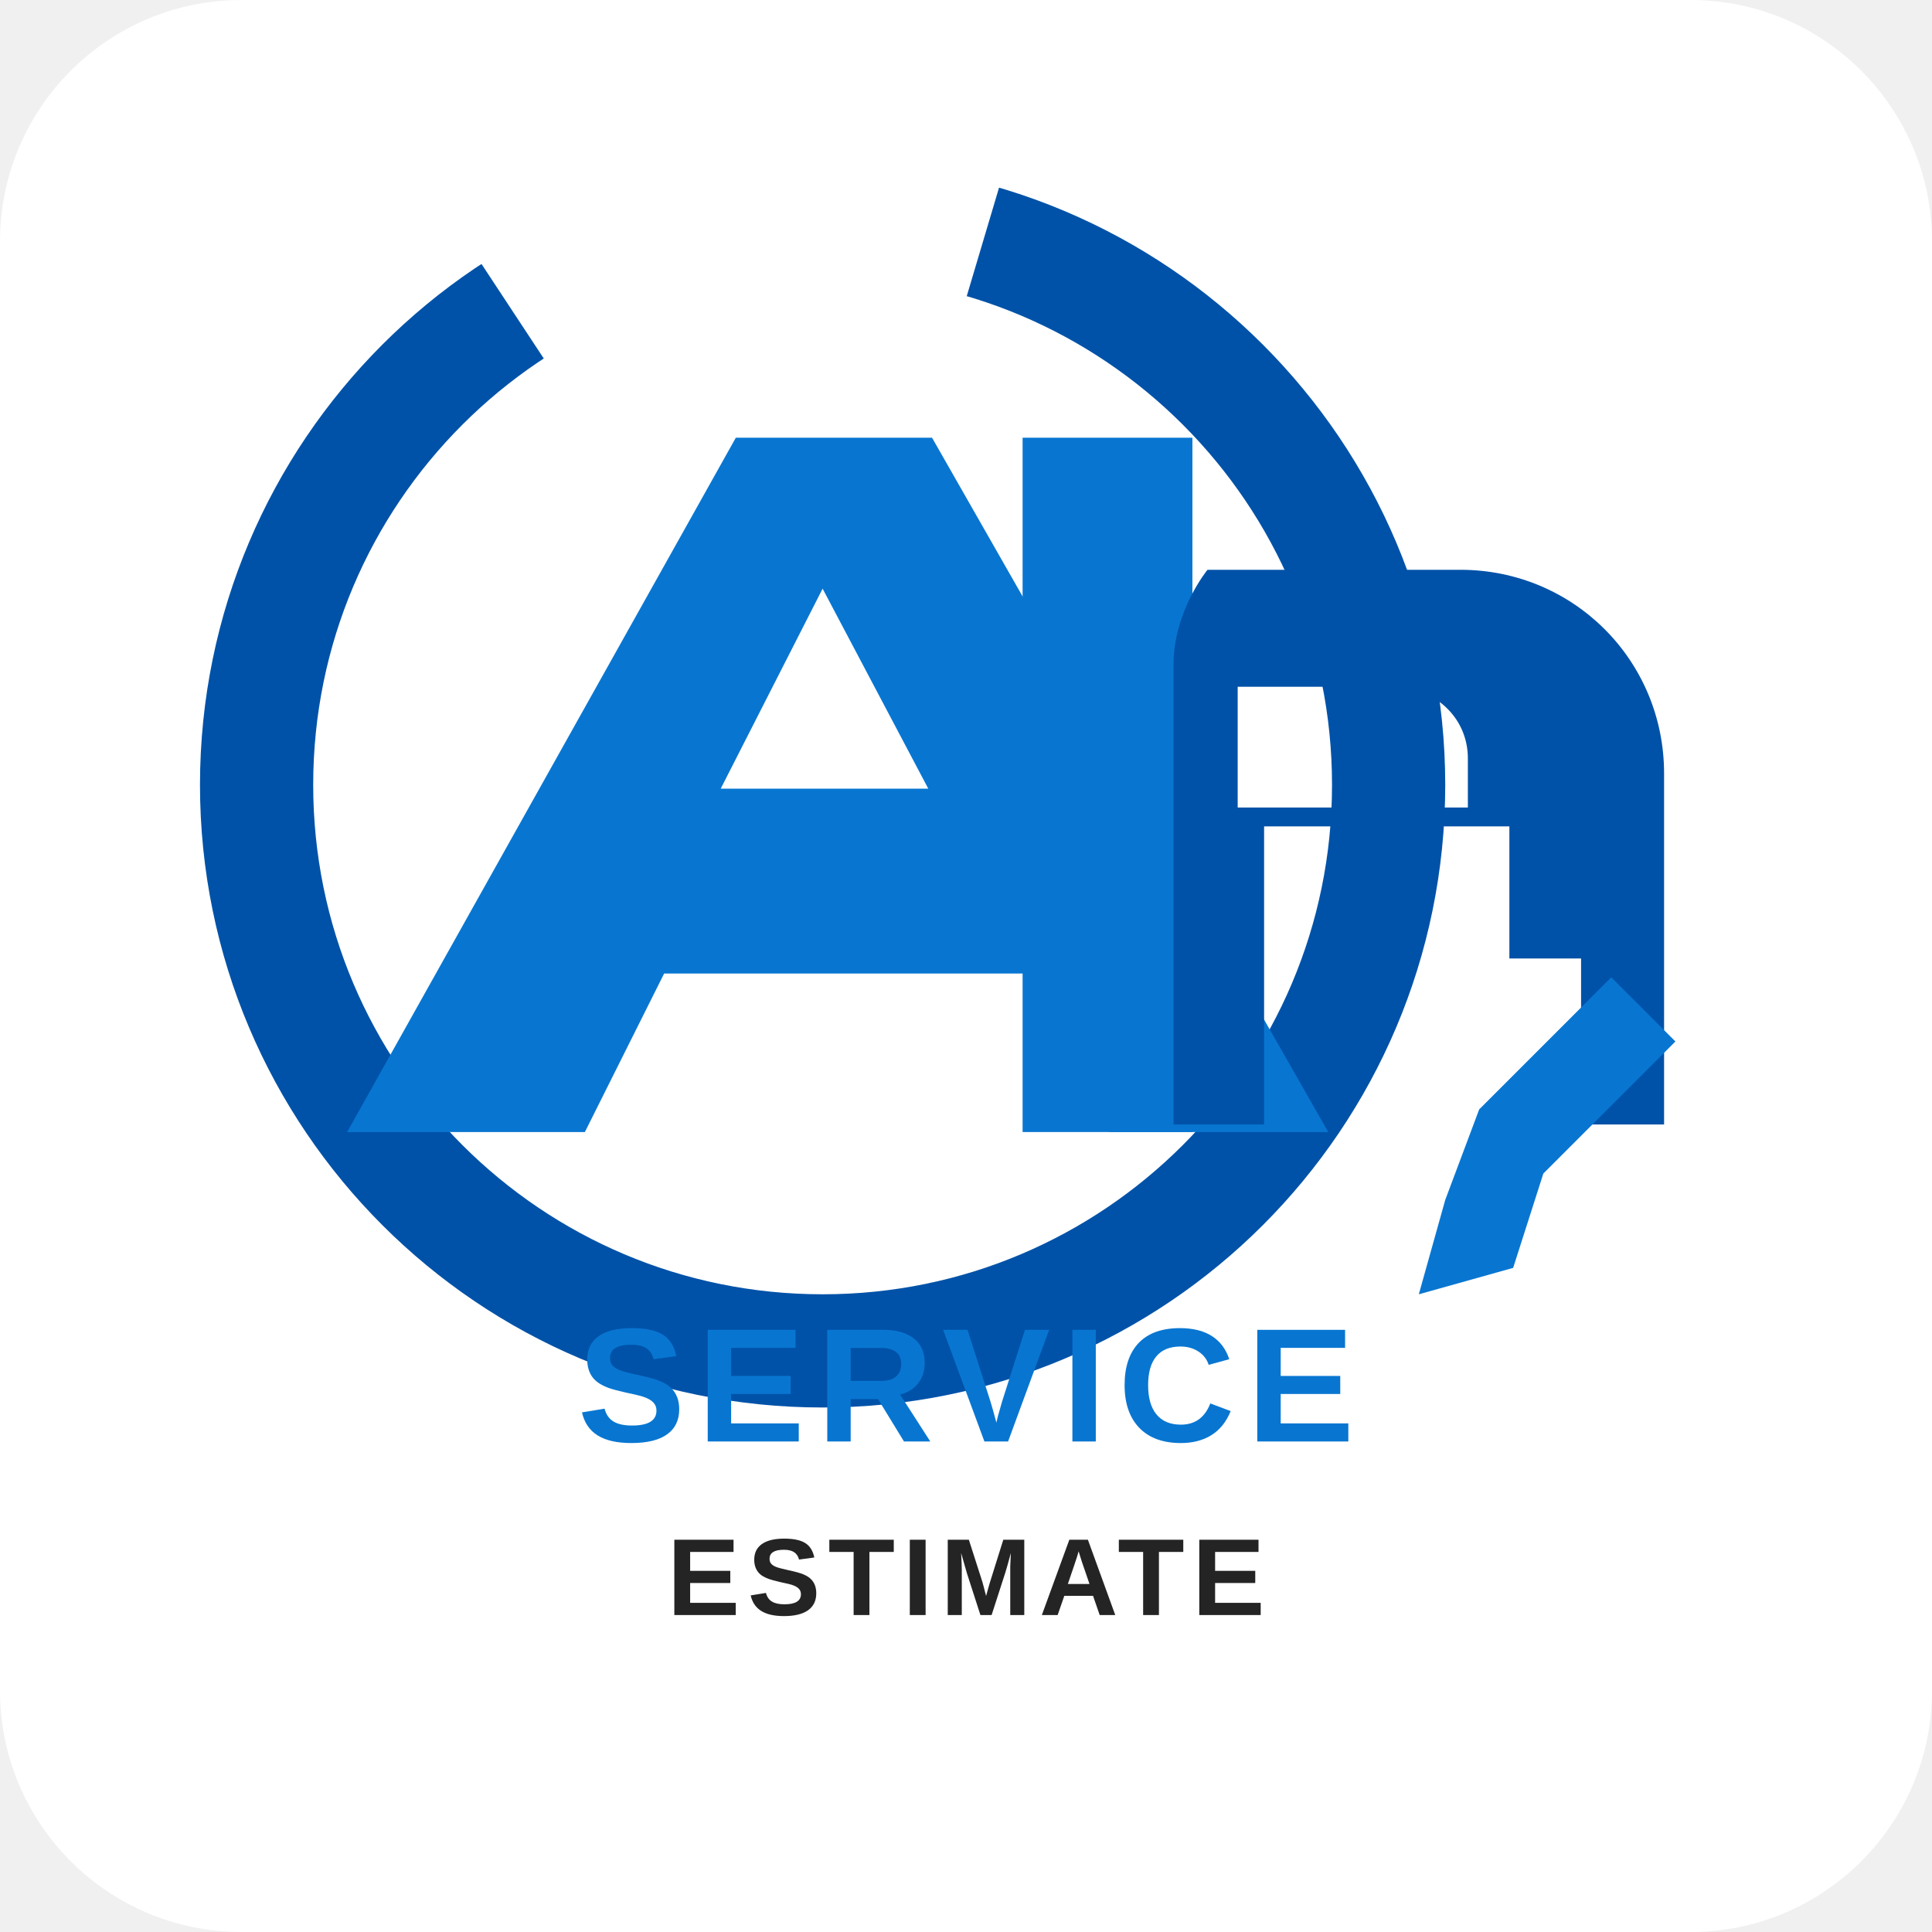
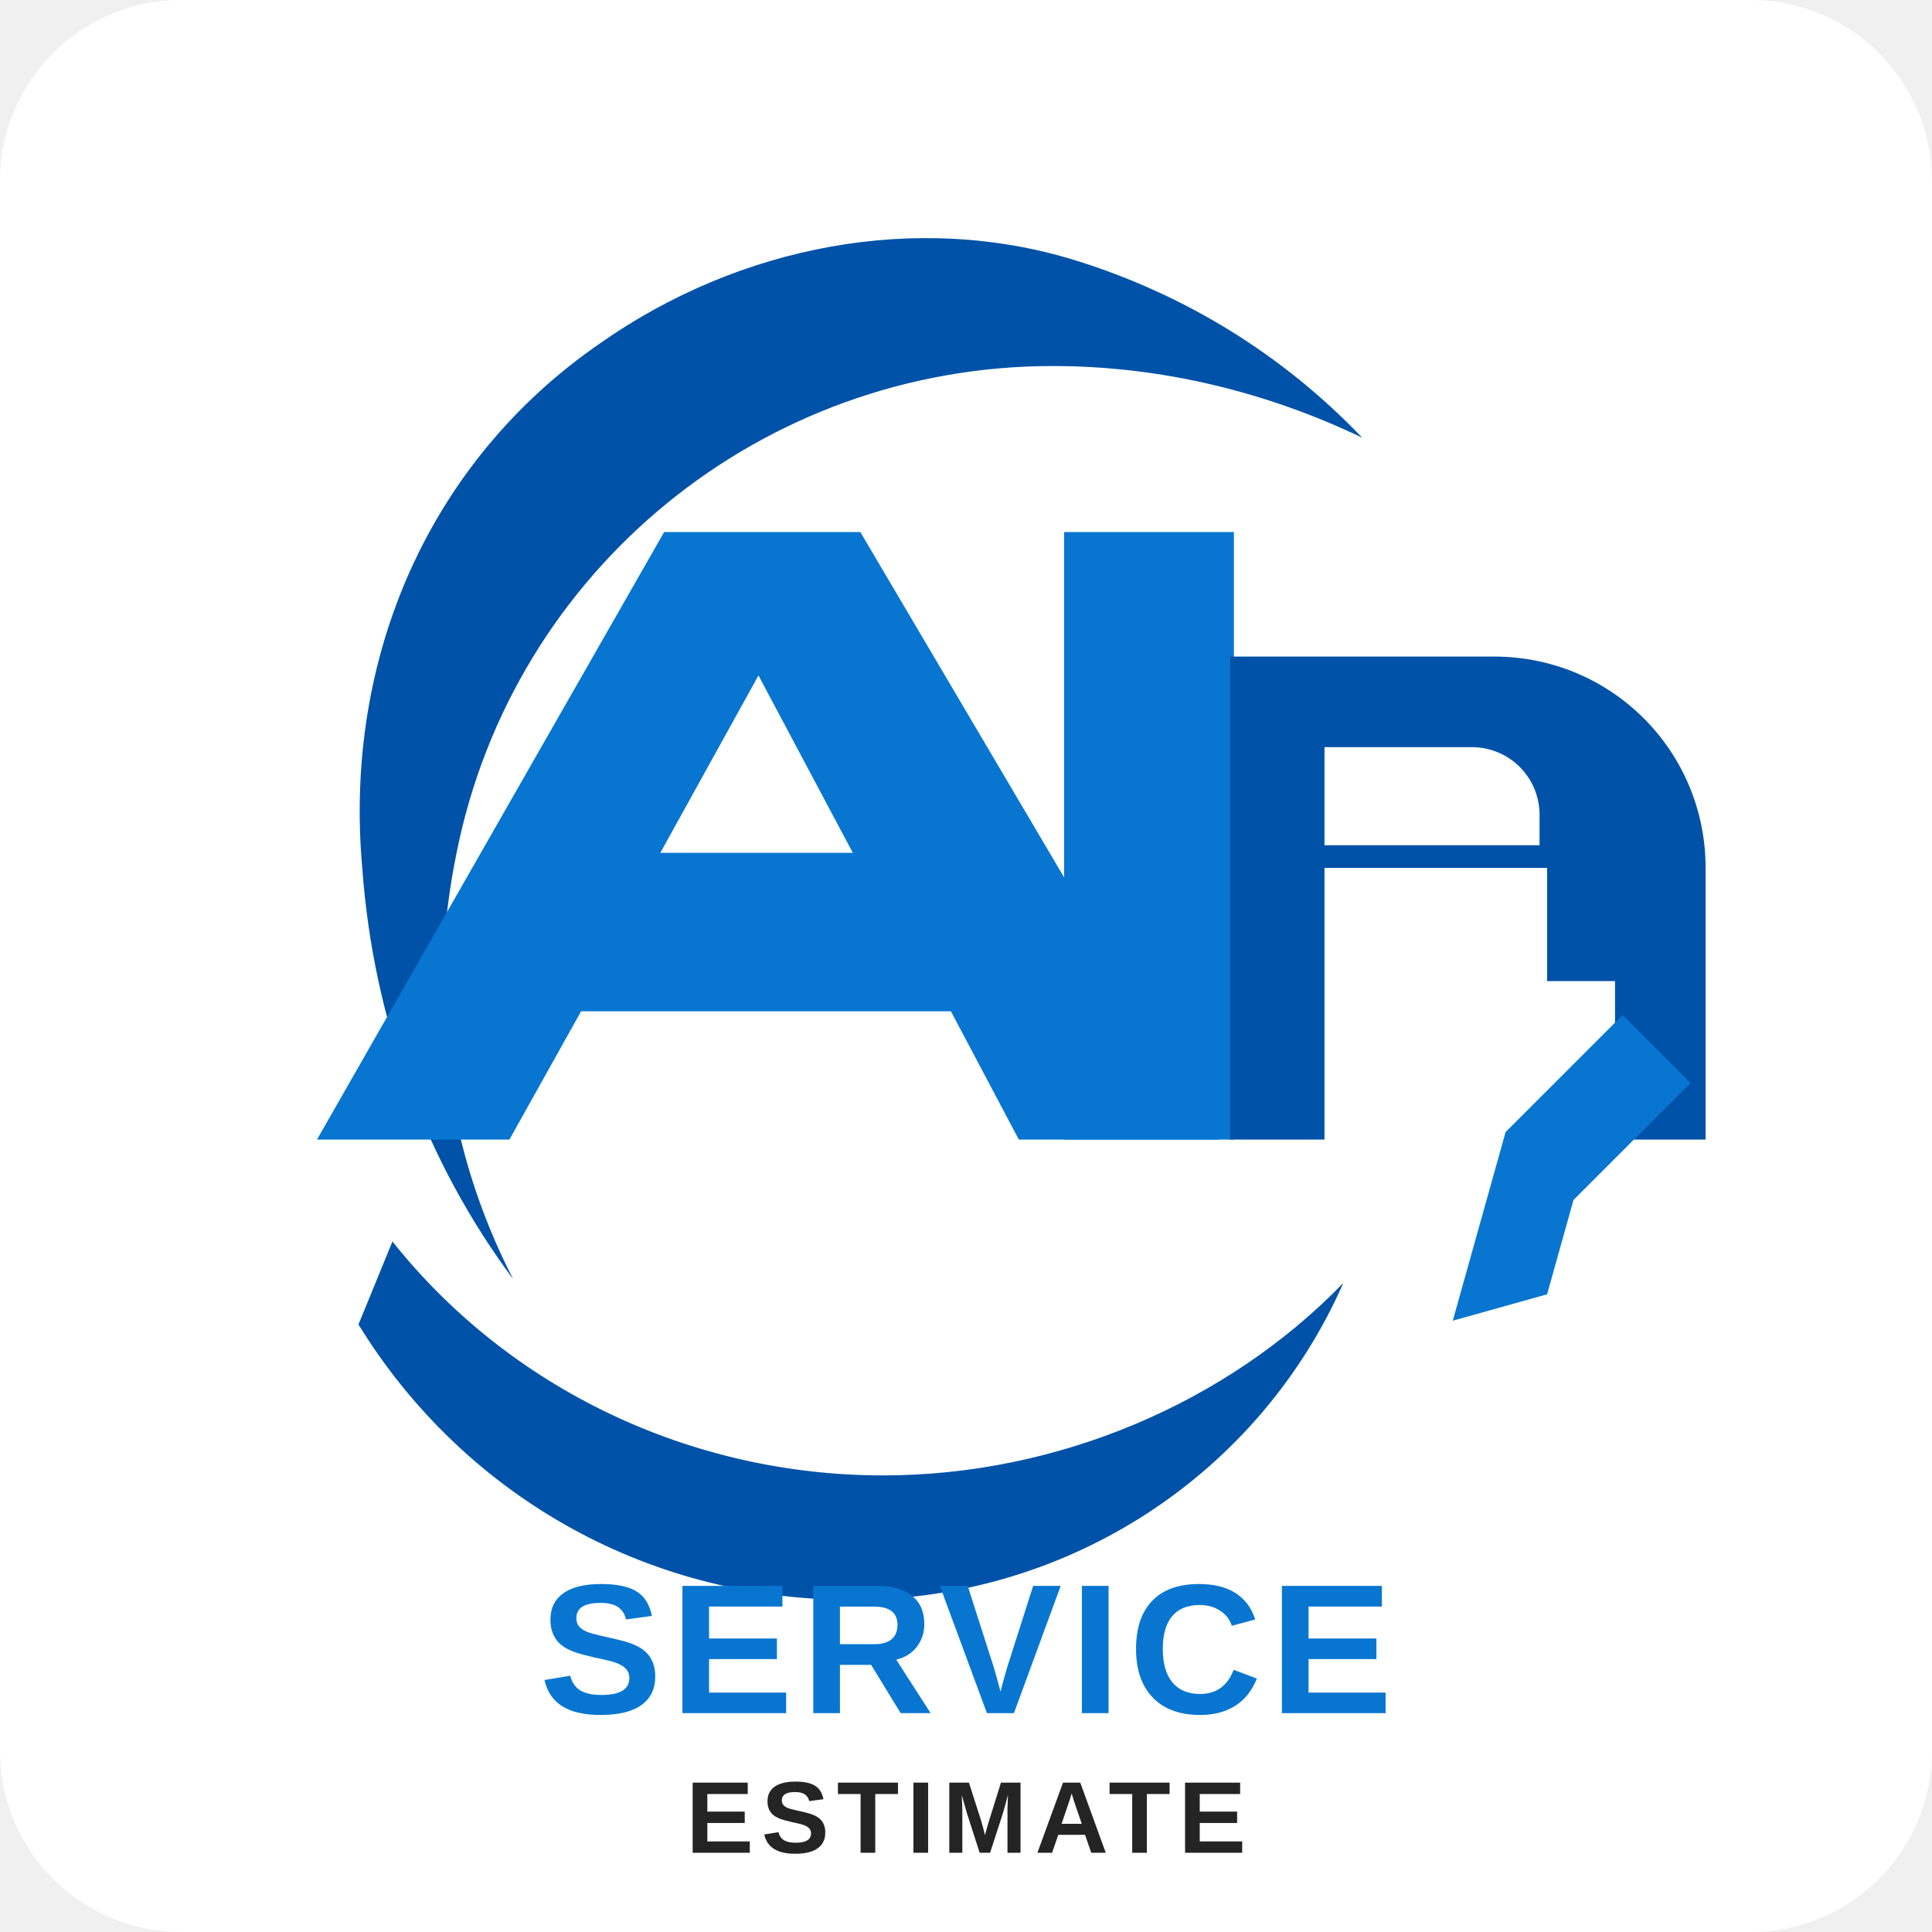
<svg xmlns="http://www.w3.org/2000/svg" viewBox="0 0 512 512">
-   <style>.bg{fill:#fff}.blue{fill:#0876d1}.blue2{fill:#0052a8}.txt{fill:#242424}.dark{display:none}@media(prefers-color-scheme:dark){.bg{fill:#000}.light{display:none}.dark{display:block}.txt{fill:#9aa0a6}}</style>
-   <rect class="bg" width="512" height="512" rx="64" />
+   <style>.bg{fill:#fff}.light{display:block}.dark{display:none}.blue{fill:#0876d1}.blue2{fill:#0052a8}.txt{fill:#242424}@media(prefers-color-scheme:dark){.bg{fill:#000}.light{display:none}.dark{display:block}.txt{fill:#9aa0a6}}</style>
+   <rect class="bg" width="512" height="512" rx="48" />
  <g class="light">
-     <circle cx="218" cy="208" r="150" fill="none" stroke="#0052a8" stroke-width="30" stroke-dasharray="620 130" />
-     <path class="blue" d="M92 300 195 116h52l105 184h-58l-22-42h-96l-21 42Zm99-91h55l-28-53Z" />
-     <path class="blue" d="M271 116h45v184h-45z" />
-     <path class="blue2" d="M315 151h72c30 0 54 24 54 54v93h-22v-44h-19v-35h-65v79h-24V176c0-14 9-25 9-25Zm13 31v32h61v-13c0-11-9-19-20-19Z" />
-     <path d="M392 294l35-35 17 17-35 35-8 25-25 7 7-25Z" class="blue" />
+     <path class="blue2" d="M96 230c-5-56 18-108 63-139 37-26 84-35 126-22 29 9 55 25 76 47-25-12-53-19-82-19-77 0-143 54-158 129-8 39-3 78 15 113-23-31-37-68-40-109z" />
+     <path class="blue" d="M84 302l92-161h52l95 161h-53l-18-34h-98l-19 34H84zm91-76h51l-25-47-26 47z" />
+     <path class="blue" d="M282 141h45v161h-45z" />
+     <path class="blue2" d="M326 174h70c31 0 56 25 56 56v72h-24v-42h-18v-30h-59v72h-25V198c0-13 0-18 0-24zm25 24v26h57v-8c0-10-8-18-18-18z" />
+     <path class="blue" d="M399 300l31-31 18 18-31 31-7 25-25 7 7-25z" />
+     <path class="blue2" d="M104 329c31 39 79 62 130 62 46 0 91-19 122-51-22 50-72 84-130 84-56 0-104-29-131-73z" />
  </g>
  <g class="dark">
-     <circle cx="218" cy="208" r="150" fill="none" stroke="#0876d1" stroke-width="30" stroke-dasharray="620 130" />
-     <path class="blue" d="M92 300 195 116h52l105 184h-58l-22-42h-96l-21 42Zm99-91h55l-28-53Z" />
-     <path class="blue" d="M271 116h45v184h-45z" />
-     <path class="blue" d="M315 151h72c30 0 54 24 54 54v93h-22v-44h-19v-35h-65v79h-24V176c0-14 9-25 9-25Zm13 31v32h61v-13c0-11-9-19-20-19Z" />
-     <path d="M392 294l35-35 17 17-35 35-8 25-25 7 7-25Z" class="blue" />
+     <path class="blue" d="M96 230c-5-56 18-108 63-139 37-26 84-35 126-22 29 9 55 25 76 47-25-12-53-19-82-19-77 0-143 54-158 129-8 39-3 78 15 113-23-31-37-68-40-109z" />
+     <path class="blue" d="M84 302l92-161h52l95 161h-53l-18-34h-98l-19 34H84zm91-76h51l-25-47-26 47z" />
+     <path class="blue" d="M282 141h45v161h-45z" />
+     <path class="blue" d="M326 174h70c31 0 56 25 56 56v72h-24v-42h-18v-30h-59v72h-25V198c0-13 0-18 0-24zm25 24v26h57v-8c0-10-8-18-18-18z" />
+     <path class="blue" d="M399 300l31-31 18 18-31 31-7 25-25 7 7-25z" />
+     <path class="blue" d="M104 329c31 39 79 62 130 62 46 0 91-19 122-51-22 50-72 84-130 84-56 0-104-29-131-73z" />
  </g>
-   <text x="256" y="382" text-anchor="middle" font-family="Arial,sans-serif" font-size="43" font-weight="800" letter-spacing="3" class="blue">SERVICE</text>
-   <text x="256" y="428" text-anchor="middle" font-family="Arial,sans-serif" font-size="29" font-weight="800" letter-spacing="2" class="txt">ESTIMATE</text>
+   <text x="256" y="454" text-anchor="middle" font-family="Arial,sans-serif" font-size="49" font-weight="900" letter-spacing="2" class="blue">SERVICE</text>
+   <text x="256" y="491" text-anchor="middle" font-family="Arial,sans-serif" font-size="27" font-weight="900" letter-spacing="2" class="txt">ESTIMATE</text>
</svg>
